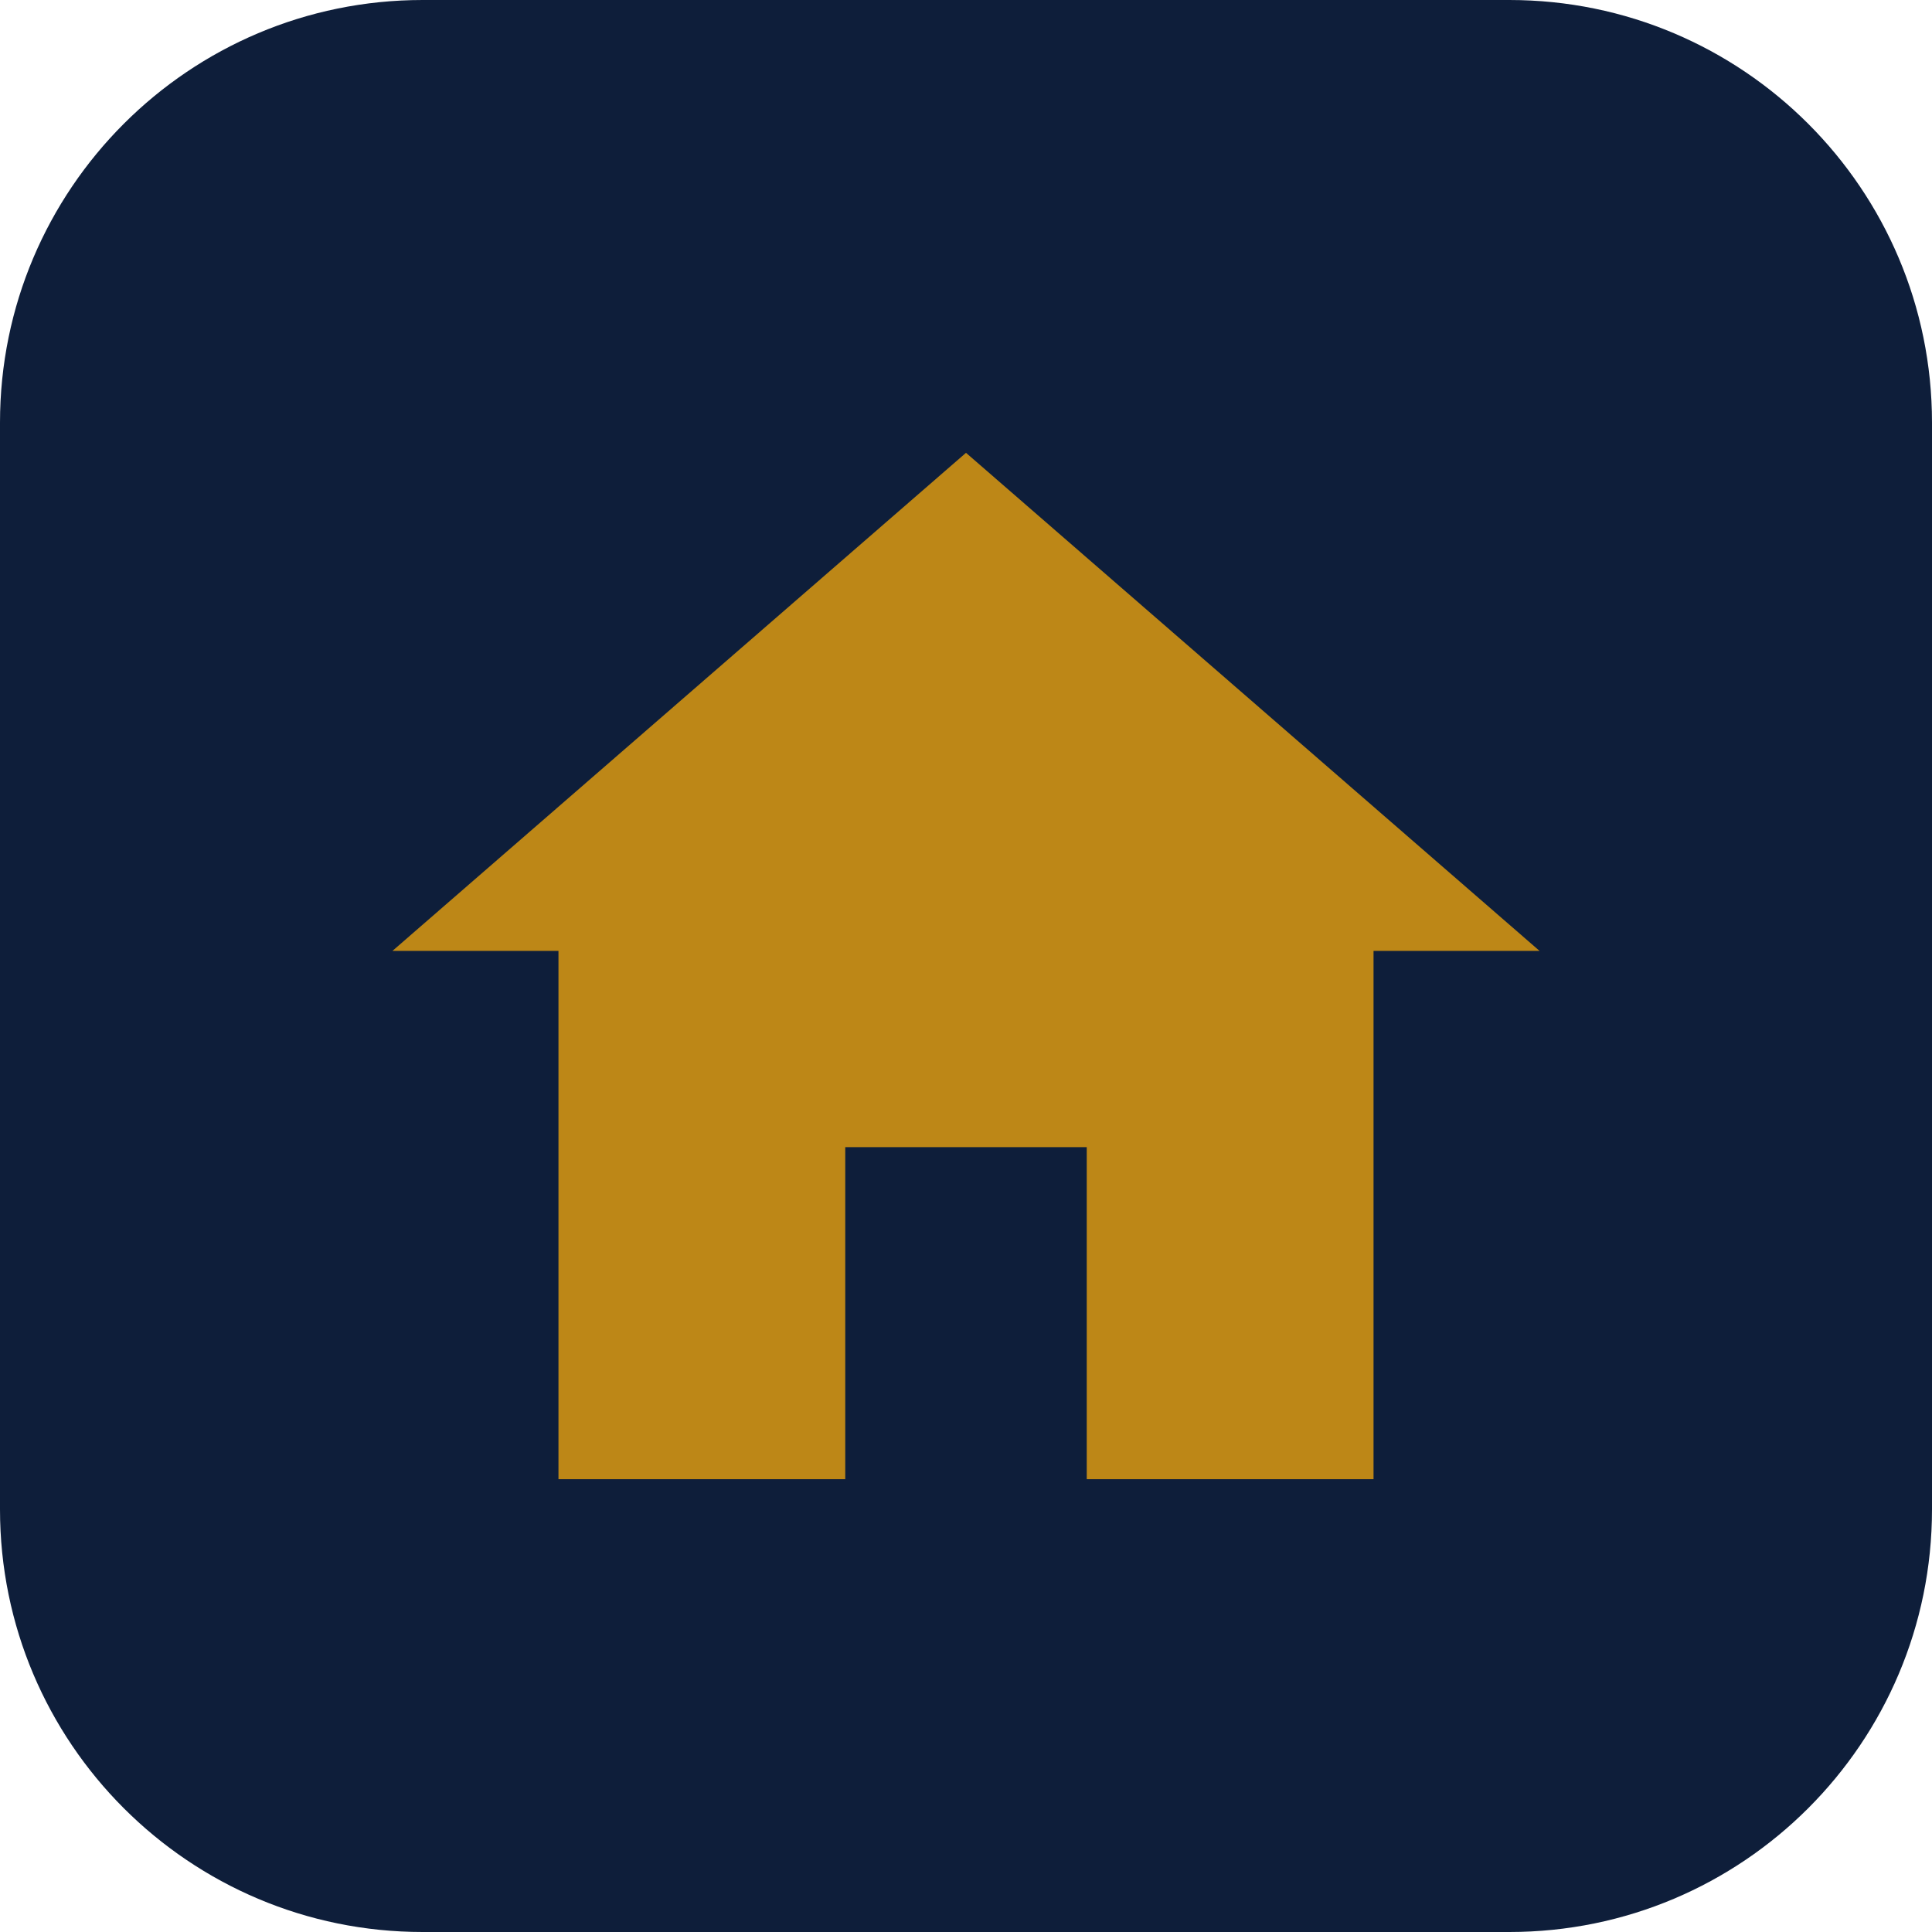
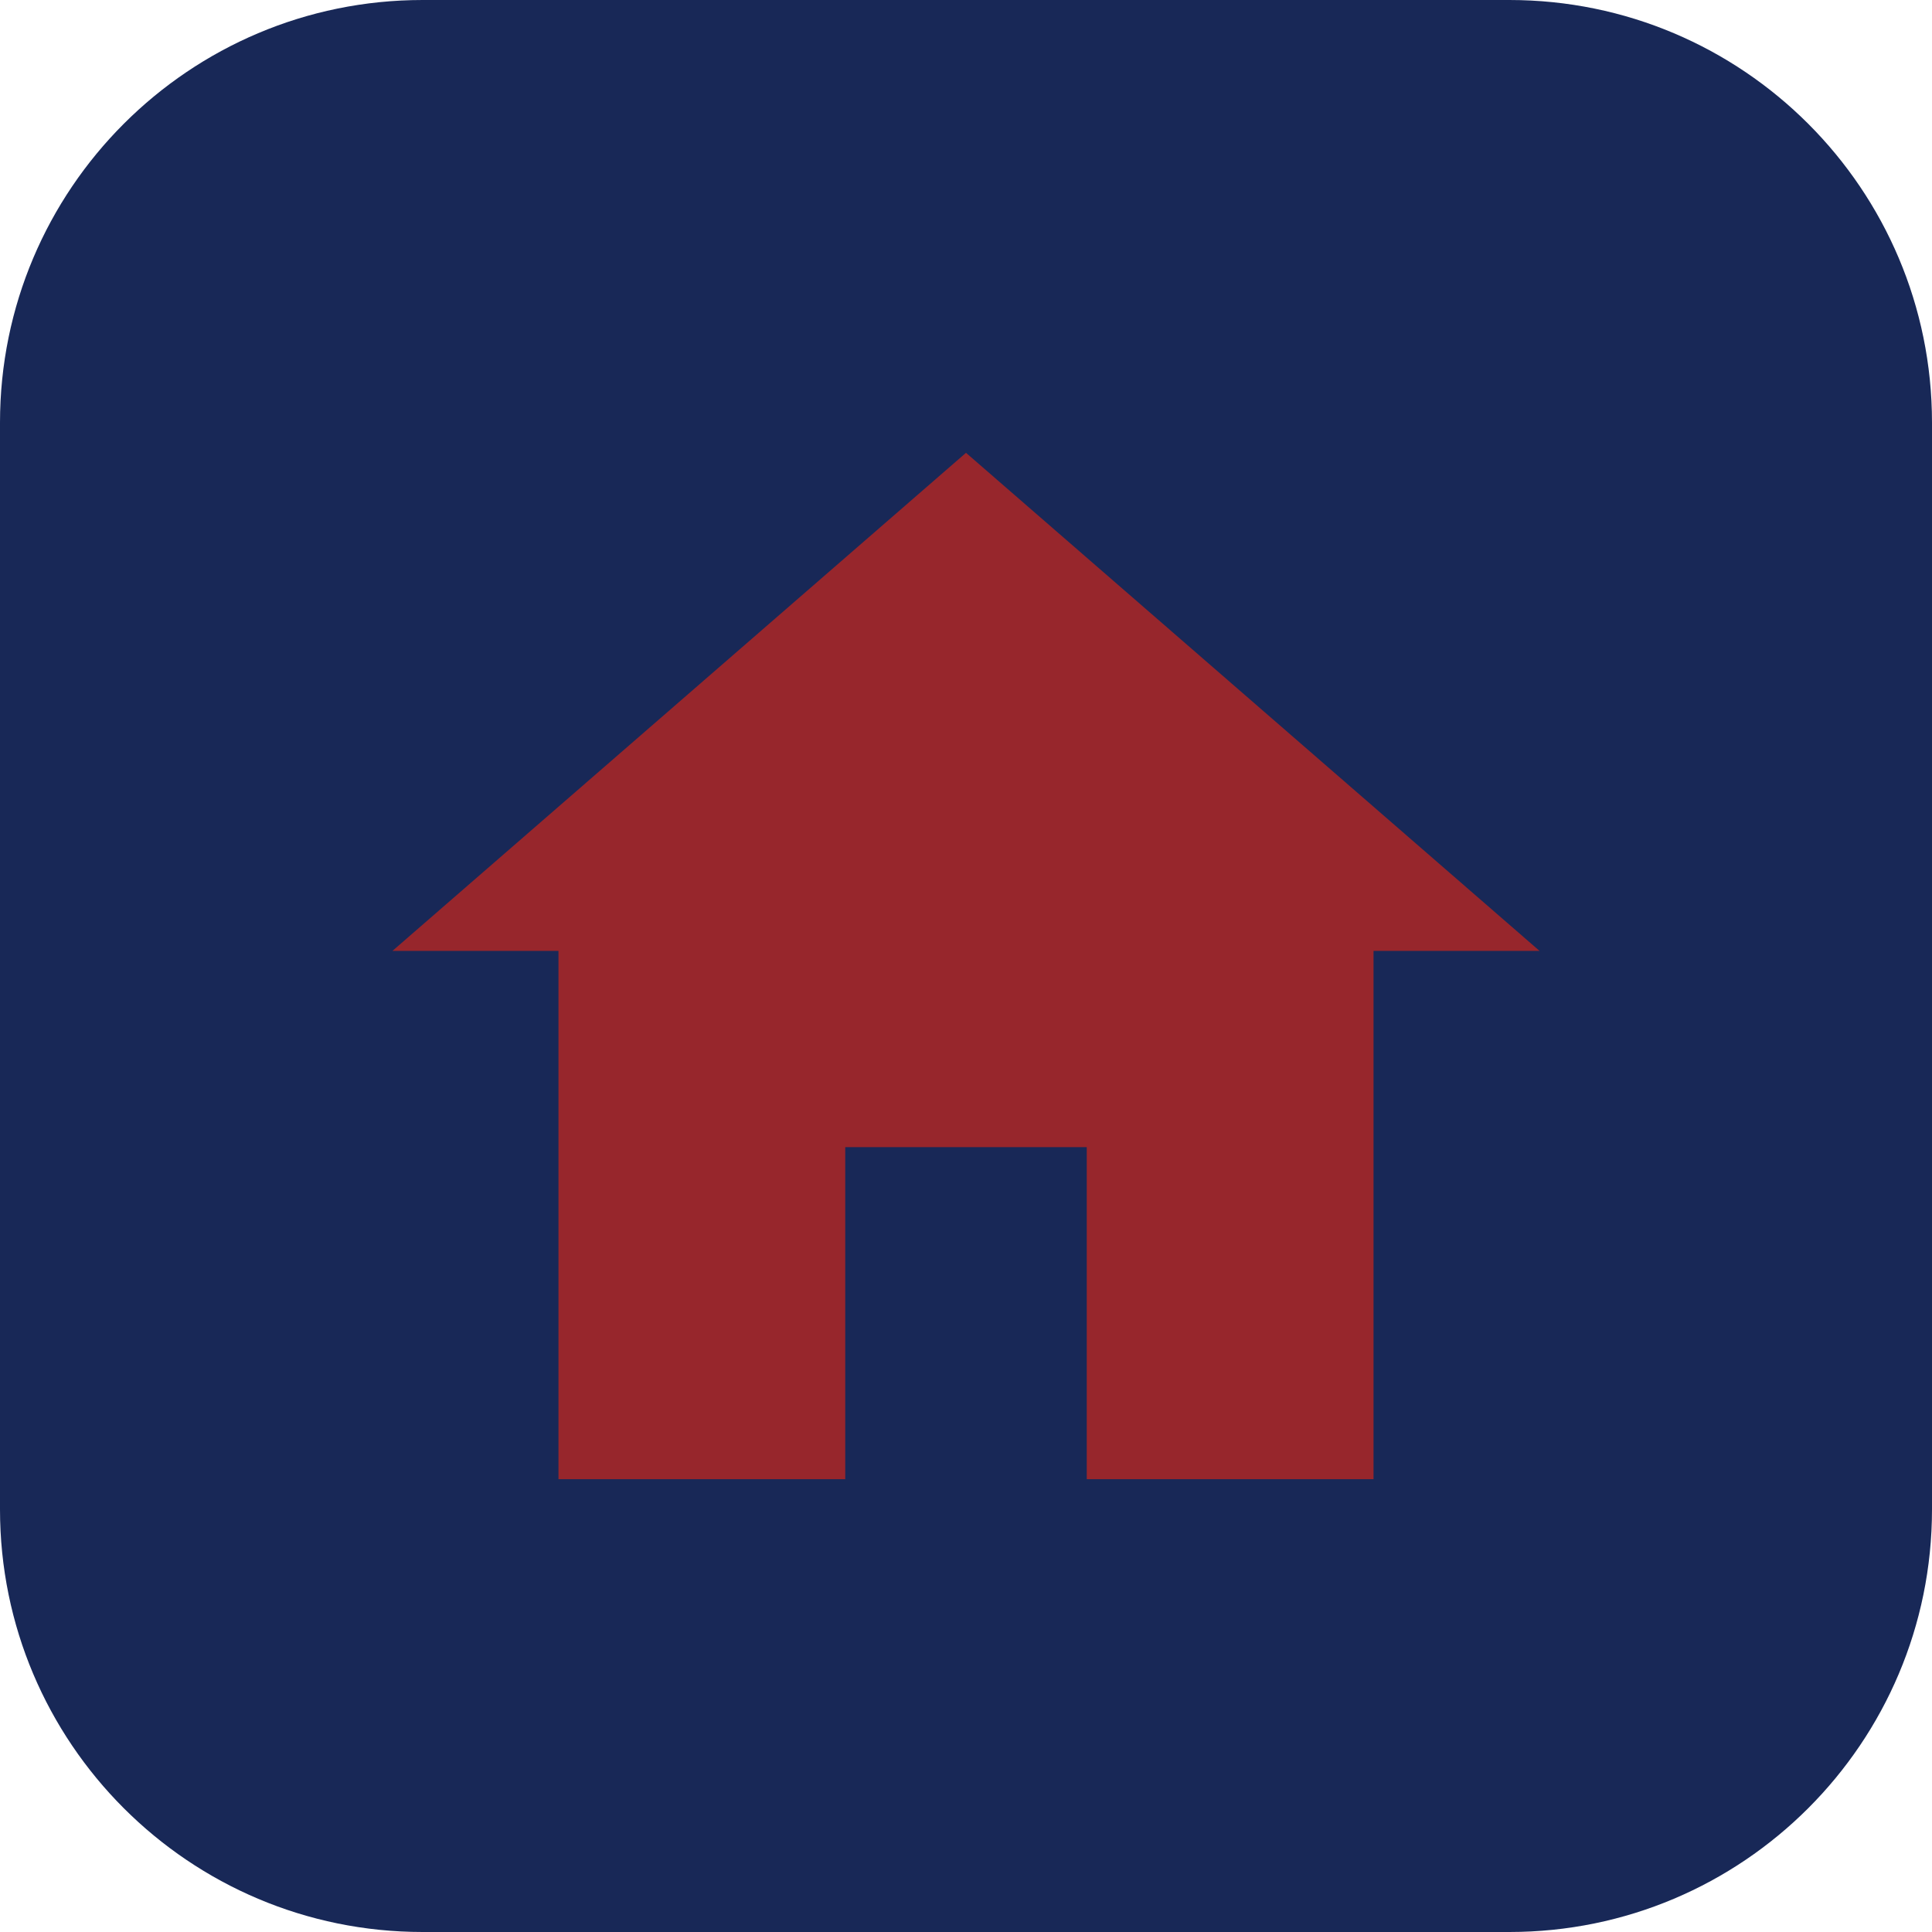
<svg xmlns="http://www.w3.org/2000/svg" viewBox="0 0 64 64" width="64" height="64" role="img" aria-label="Stephanie Shaffer">
-   <rect width="64" height="64" rx="14" fill="#0e1e3a" />
-   <path d="M32 15 L51 31.5 H45.5 V49 H36 V38 H28 V49 H18.5 V31.5 H13 Z" fill="#bd8717" />
+   <rect width="64" height="64" rx="14" fill="#182857" />
+   <path d="M32 15 L51 31.5 H45.5 V49 H36 V38 H28 V49 H18.5 V31.5 H13 Z" fill="#97262c" />
</svg>
